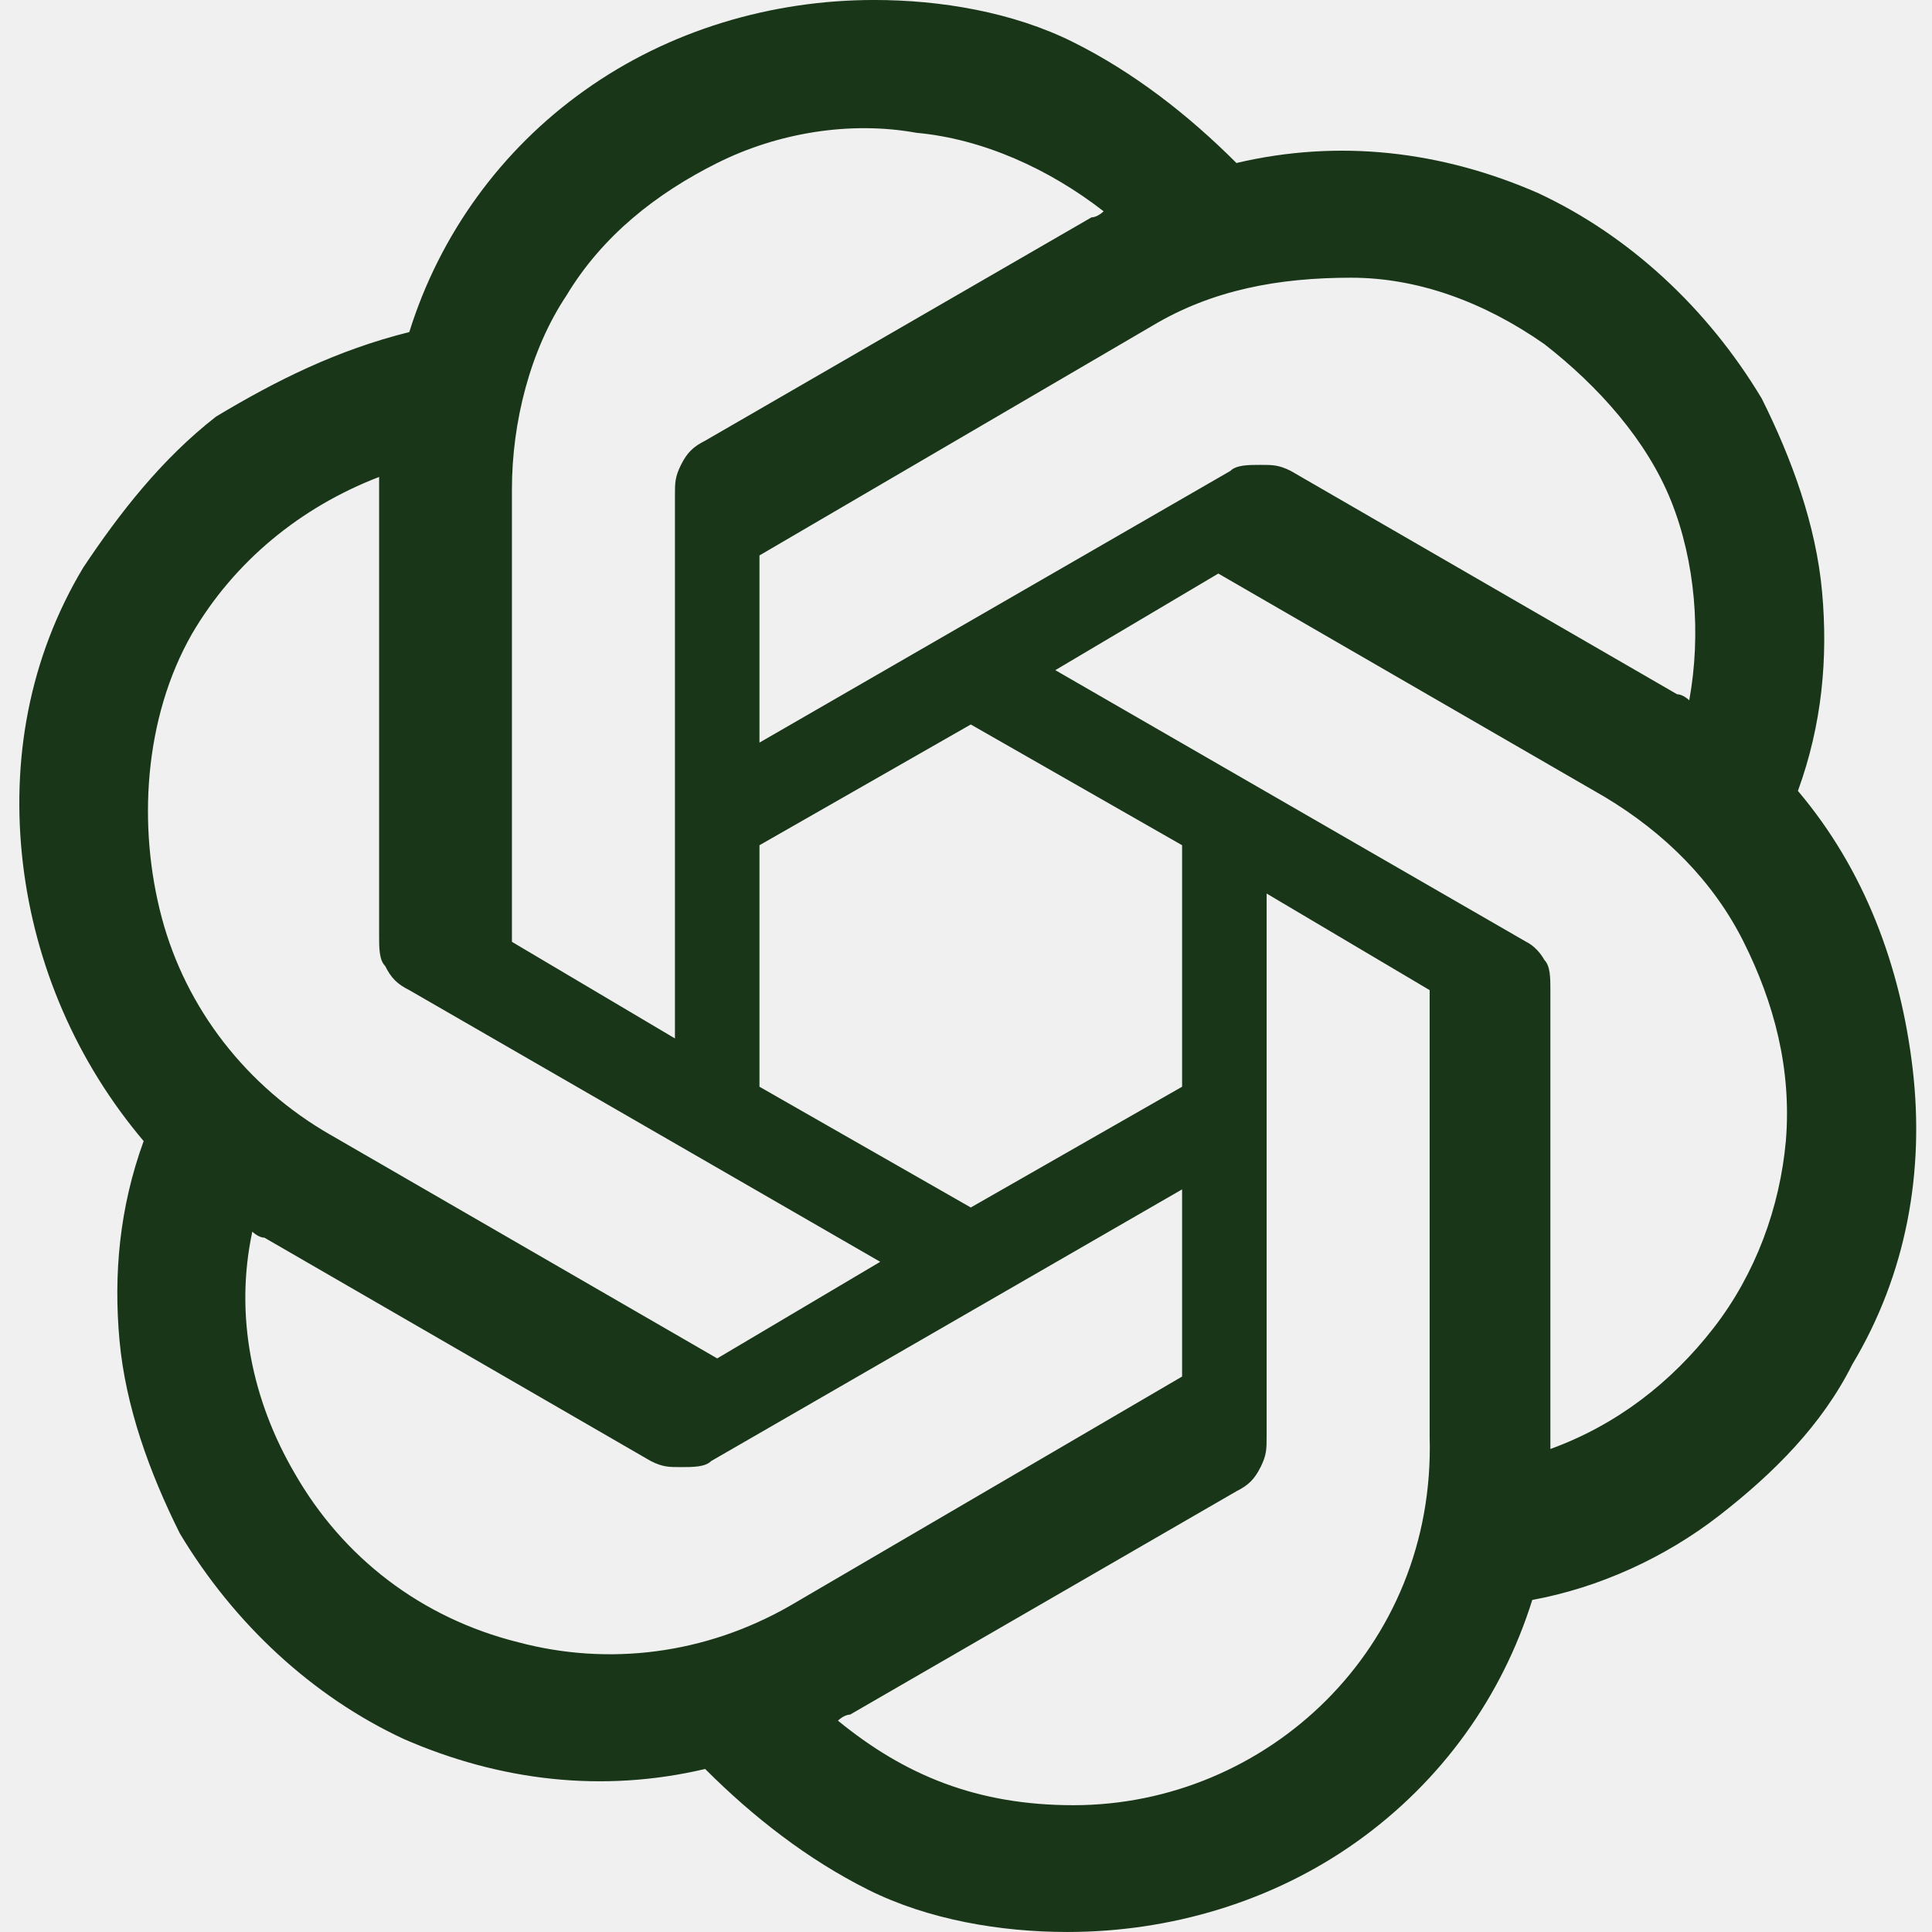
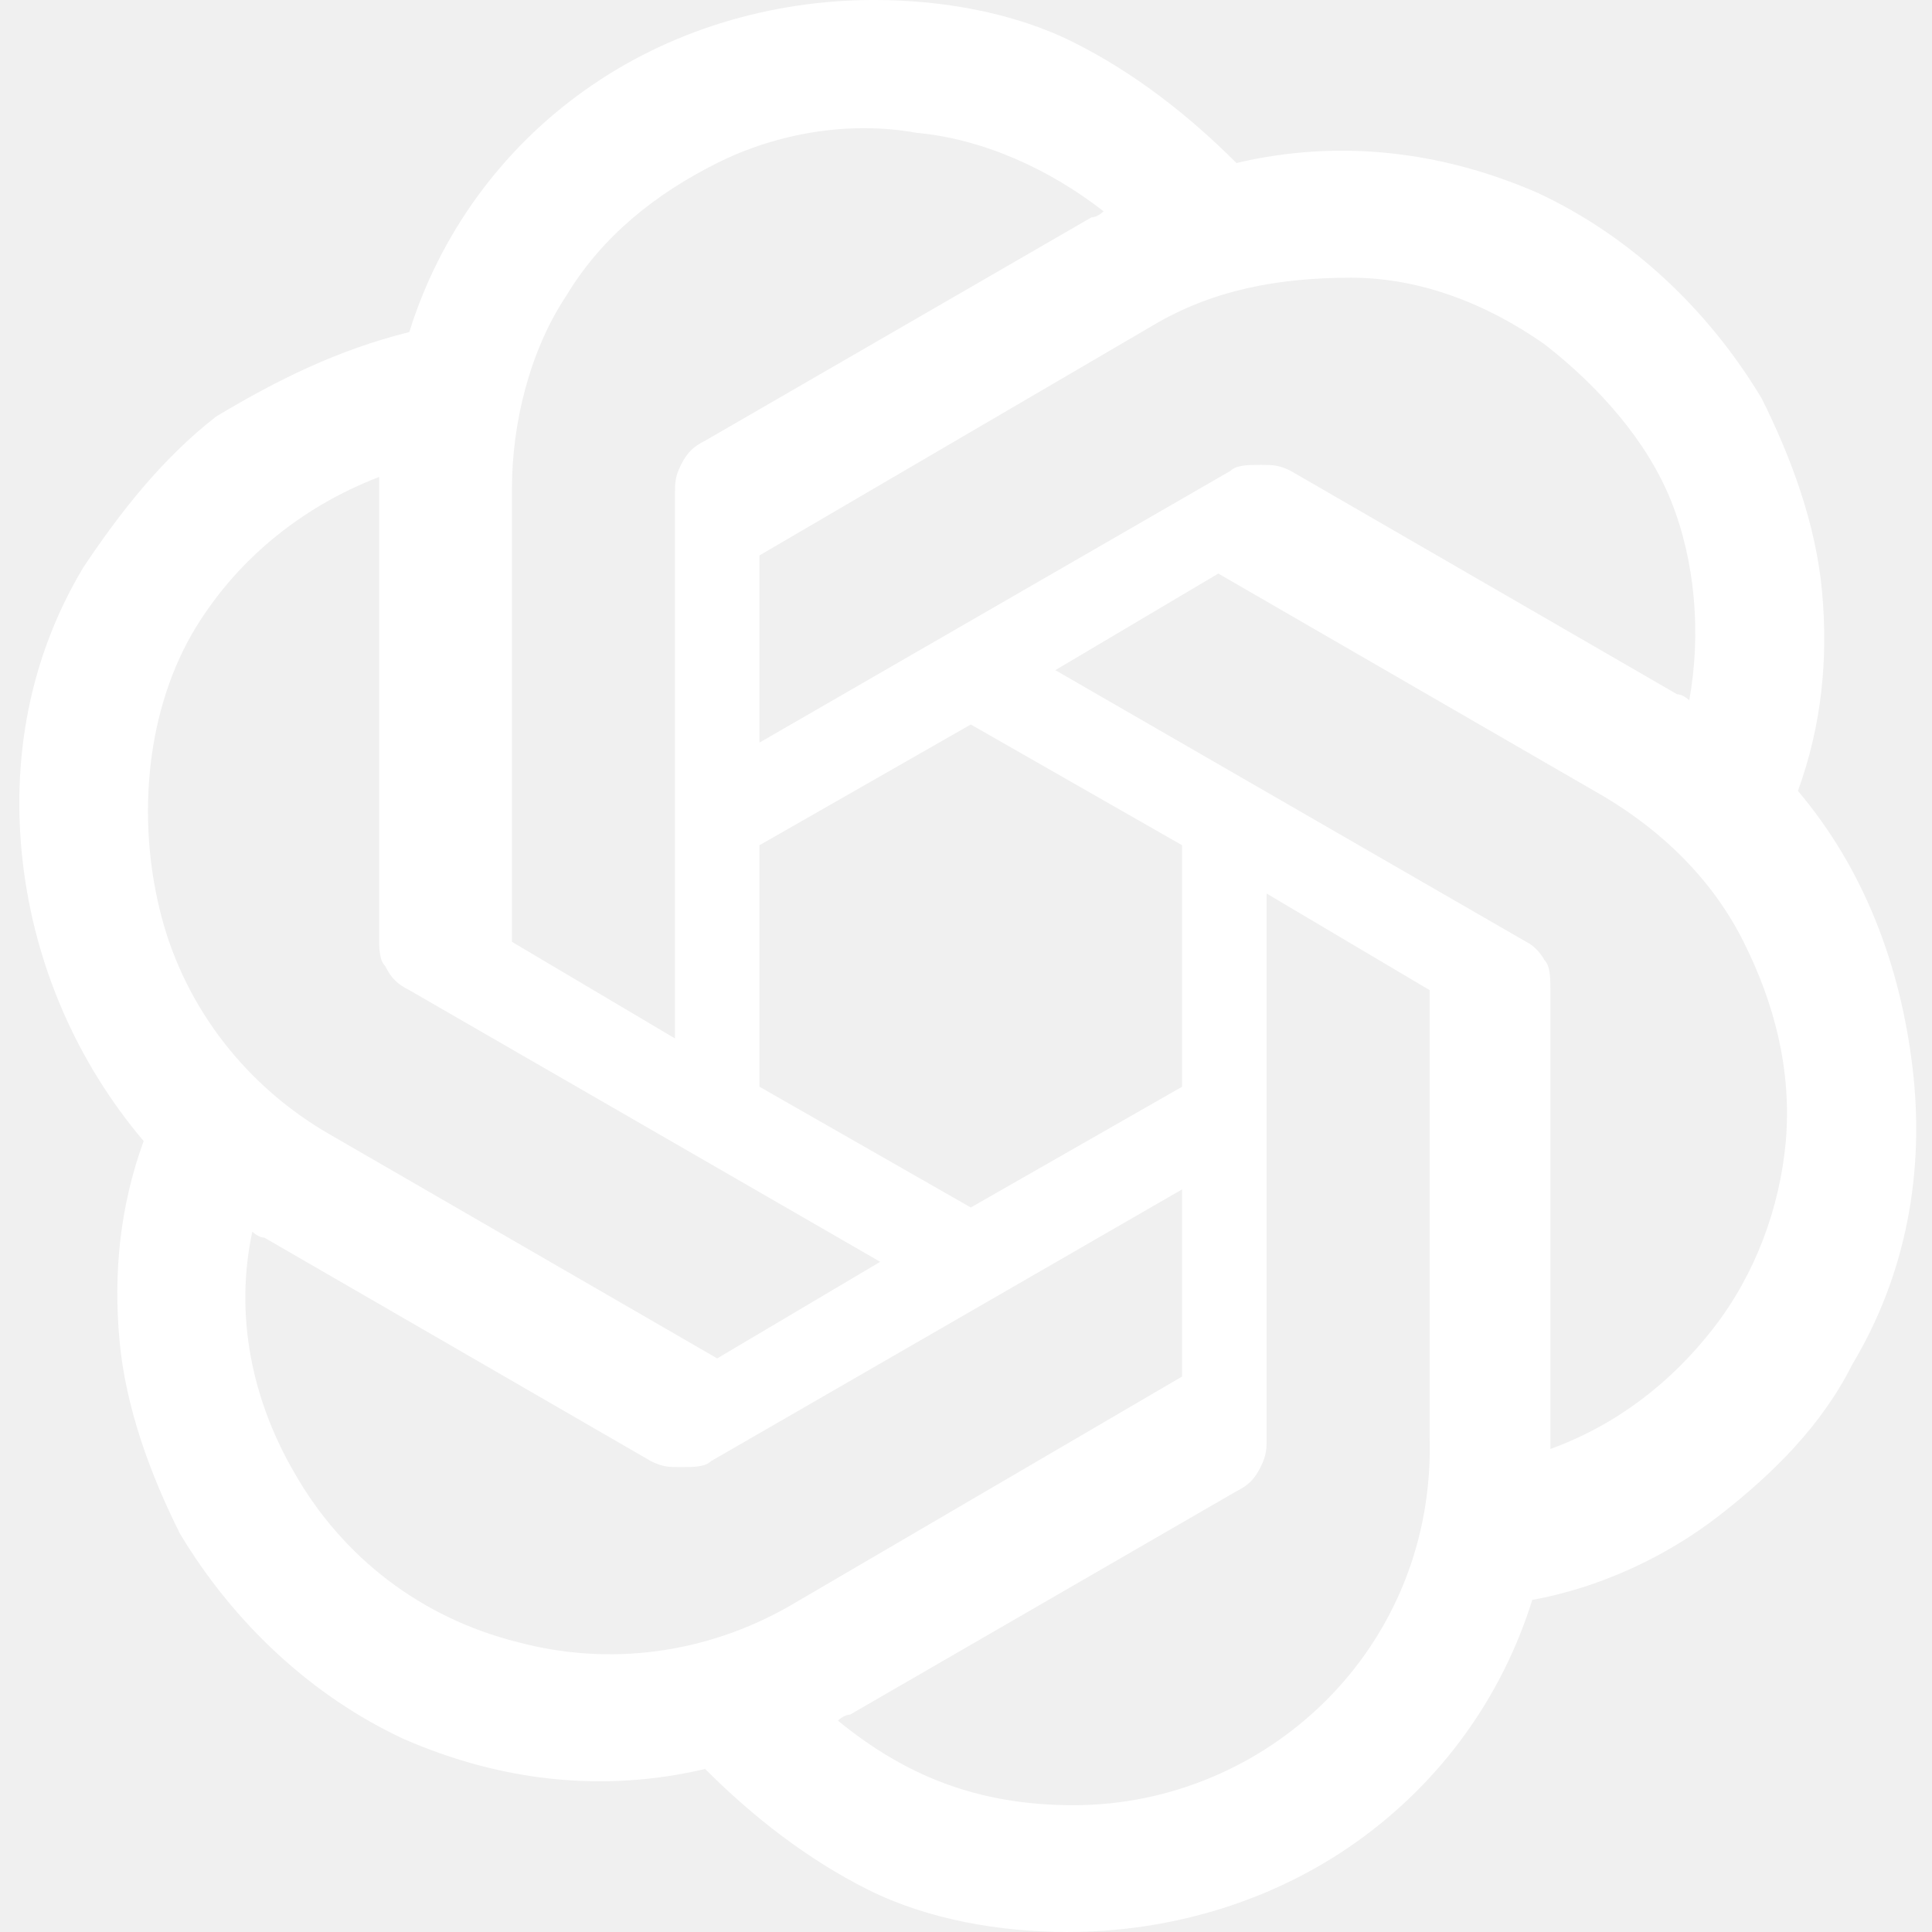
<svg xmlns="http://www.w3.org/2000/svg" fill="none" viewBox="0 0 100 100">
-   <path fill="#193718" d="M93.06 40.937c1.25-3.438 1.563-6.875 1.25-10.313-.312-3.437-1.562-6.875-3.125-10-2.812-4.687-6.875-8.437-11.562-10.625-5-2.187-10.313-2.812-15.625-1.562-2.5-2.5-5.313-4.688-8.438-6.25S48.685-.001 45.248-.001c-5.313 0-10.625 1.563-15 4.688a24.16 24.16 0 0 0-9.063 12.5c-3.75.937-6.875 2.5-10 4.374-2.812 2.188-5 5-6.875 7.813-2.812 4.688-3.75 10-3.125 15.313a27.2 27.2 0 0 0 6.25 14.375c-1.25 3.437-1.562 6.874-1.25 10.312s1.563 6.875 3.125 10c2.813 4.688 6.875 8.438 11.563 10.625 5 2.188 10.312 2.813 15.625 1.563 2.5 2.5 5.312 4.687 8.437 6.25s6.875 2.187 10.313 2.187c5.312 0 10.625-1.562 15-4.687s7.5-7.5 9.062-12.5c3.438-.626 6.875-2.188 9.688-4.376 2.812-2.187 5.312-4.687 6.875-7.812 2.812-4.687 3.75-10 3.125-15.312-.625-5.313-2.5-10.313-5.938-14.375m-37.5 52.5c-5 0-8.75-1.563-12.187-4.376 0 0 .312-.312.625-.312l20-11.562c.625-.313.937-.626 1.25-1.25.312-.626.312-.938.312-1.563V46.249l8.438 5v23.125c.312 10.938-8.438 19.063-18.438 19.063M15.248 76.249c-2.188-3.75-3.125-8.125-2.188-12.5 0 0 .313.312.625.312l20 11.563c.625.313.938.313 1.563.313s1.25 0 1.562-.313l24.375-14.062v9.687L40.873 83.124c-4.375 2.5-9.375 3.125-14.063 1.875-5-1.25-9.062-4.375-11.562-8.75M9.935 32.812c2.188-3.75 5.625-6.563 9.688-8.125v23.75c0 .625 0 1.25.312 1.562.313.625.625.938 1.25 1.25L45.56 65.311l-8.437 5-20-11.562c-4.375-2.5-7.5-6.562-8.75-11.25s-.938-10.312 1.562-14.687m69.063 15.937L54.623 34.687l8.437-5 20 11.562c3.125 1.875 5.625 4.375 7.188 7.5s2.5 6.563 2.187 10.313c-.312 3.437-1.562 6.874-3.75 9.687s-5 5-8.437 6.25v-23.75c0-.625 0-1.25-.313-1.562 0 0-.312-.625-.937-.938m8.437-12.5s-.312-.312-.625-.312l-20-11.563c-.625-.312-.937-.312-1.562-.312s-1.25 0-1.563.312L39.31 38.437v-9.688l20.313-11.875c3.125-1.875 6.562-2.5 10.312-2.5 3.438 0 6.875 1.25 10 3.437 2.813 2.188 5.313 5 6.563 8.125s1.562 6.876.937 10.313m-52.5 17.5-8.437-5V25.311c0-3.437.937-7.187 2.812-10 1.875-3.124 4.688-5.312 7.813-6.874 3.125-1.563 6.875-2.188 10.312-1.563 3.438.313 6.875 1.875 9.688 4.063 0 0-.313.312-.625.312l-20 11.562c-.625.313-.938.625-1.25 1.25s-.313.938-.313 1.563zm4.375-10 10.938-6.25 10.937 6.25v12.5l-10.937 6.25-10.938-6.25z" />
+   <path fill="#fff" d="M93.06 40.937c1.25-3.438 1.563-6.875 1.25-10.313-.312-3.437-1.562-6.875-3.125-10-2.812-4.687-6.875-8.437-11.562-10.625-5-2.187-10.313-2.812-15.625-1.562-2.5-2.5-5.313-4.688-8.438-6.25S48.685-.001 45.248-.001c-5.313 0-10.625 1.563-15 4.688a24.16 24.16 0 0 0-9.063 12.5c-3.75.937-6.875 2.5-10 4.374-2.812 2.188-5 5-6.875 7.813-2.812 4.688-3.75 10-3.125 15.313a27.2 27.2 0 0 0 6.25 14.375c-1.25 3.437-1.562 6.874-1.25 10.312s1.563 6.875 3.125 10c2.813 4.688 6.875 8.438 11.563 10.625 5 2.188 10.312 2.813 15.625 1.563 2.5 2.5 5.312 4.687 8.437 6.25s6.875 2.187 10.313 2.187c5.312 0 10.625-1.562 15-4.687s7.5-7.5 9.062-12.5c3.438-.626 6.875-2.188 9.688-4.376 2.812-2.187 5.312-4.687 6.875-7.812 2.812-4.687 3.75-10 3.125-15.312-.625-5.313-2.5-10.313-5.938-14.375m-37.5 52.5c-5 0-8.75-1.563-12.187-4.376 0 0 .312-.312.625-.312l20-11.562c.625-.313.937-.626 1.25-1.25.312-.626.312-.938.312-1.563V46.249l8.438 5v23.125c.312 10.938-8.438 19.063-18.438 19.063M15.248 76.249c-2.188-3.75-3.125-8.125-2.188-12.5 0 0 .313.312.625.312l20 11.563c.625.313.938.313 1.563.313s1.25 0 1.562-.313l24.375-14.062v9.687L40.873 83.124c-4.375 2.5-9.375 3.125-14.063 1.875-5-1.25-9.062-4.375-11.562-8.75M9.935 32.812c2.188-3.75 5.625-6.563 9.688-8.125v23.75c0 .625 0 1.25.312 1.562.313.625.625.938 1.25 1.25L45.56 65.311l-8.437 5-20-11.562c-4.375-2.5-7.5-6.562-8.75-11.25s-.938-10.312 1.562-14.687m69.063 15.937L54.623 34.687l8.437-5 20 11.562c3.125 1.875 5.625 4.375 7.188 7.5s2.5 6.563 2.187 10.313c-.312 3.437-1.562 6.874-3.75 9.687s-5 5-8.437 6.25v-23.75c0-.625 0-1.25-.313-1.562 0 0-.312-.625-.937-.938m8.437-12.5s-.312-.312-.625-.312l-20-11.563c-.625-.312-.937-.312-1.562-.312s-1.25 0-1.563.312L39.31 38.437v-9.688l20.313-11.875c3.125-1.875 6.562-2.5 10.312-2.5 3.438 0 6.875 1.25 10 3.437 2.813 2.188 5.313 5 6.563 8.125s1.562 6.876.937 10.313m-52.5 17.5-8.437-5V25.311c0-3.437.937-7.187 2.812-10 1.875-3.124 4.688-5.312 7.813-6.874 3.125-1.563 6.875-2.188 10.312-1.563 3.438.313 6.875 1.875 9.688 4.063 0 0-.313.312-.625.312l-20 11.562c-.625.313-.938.625-1.25 1.25s-.313.938-.313 1.563zm4.375-10 10.938-6.25 10.937 6.25v12.5l-10.937 6.25-10.938-6.25z" />
</svg>
